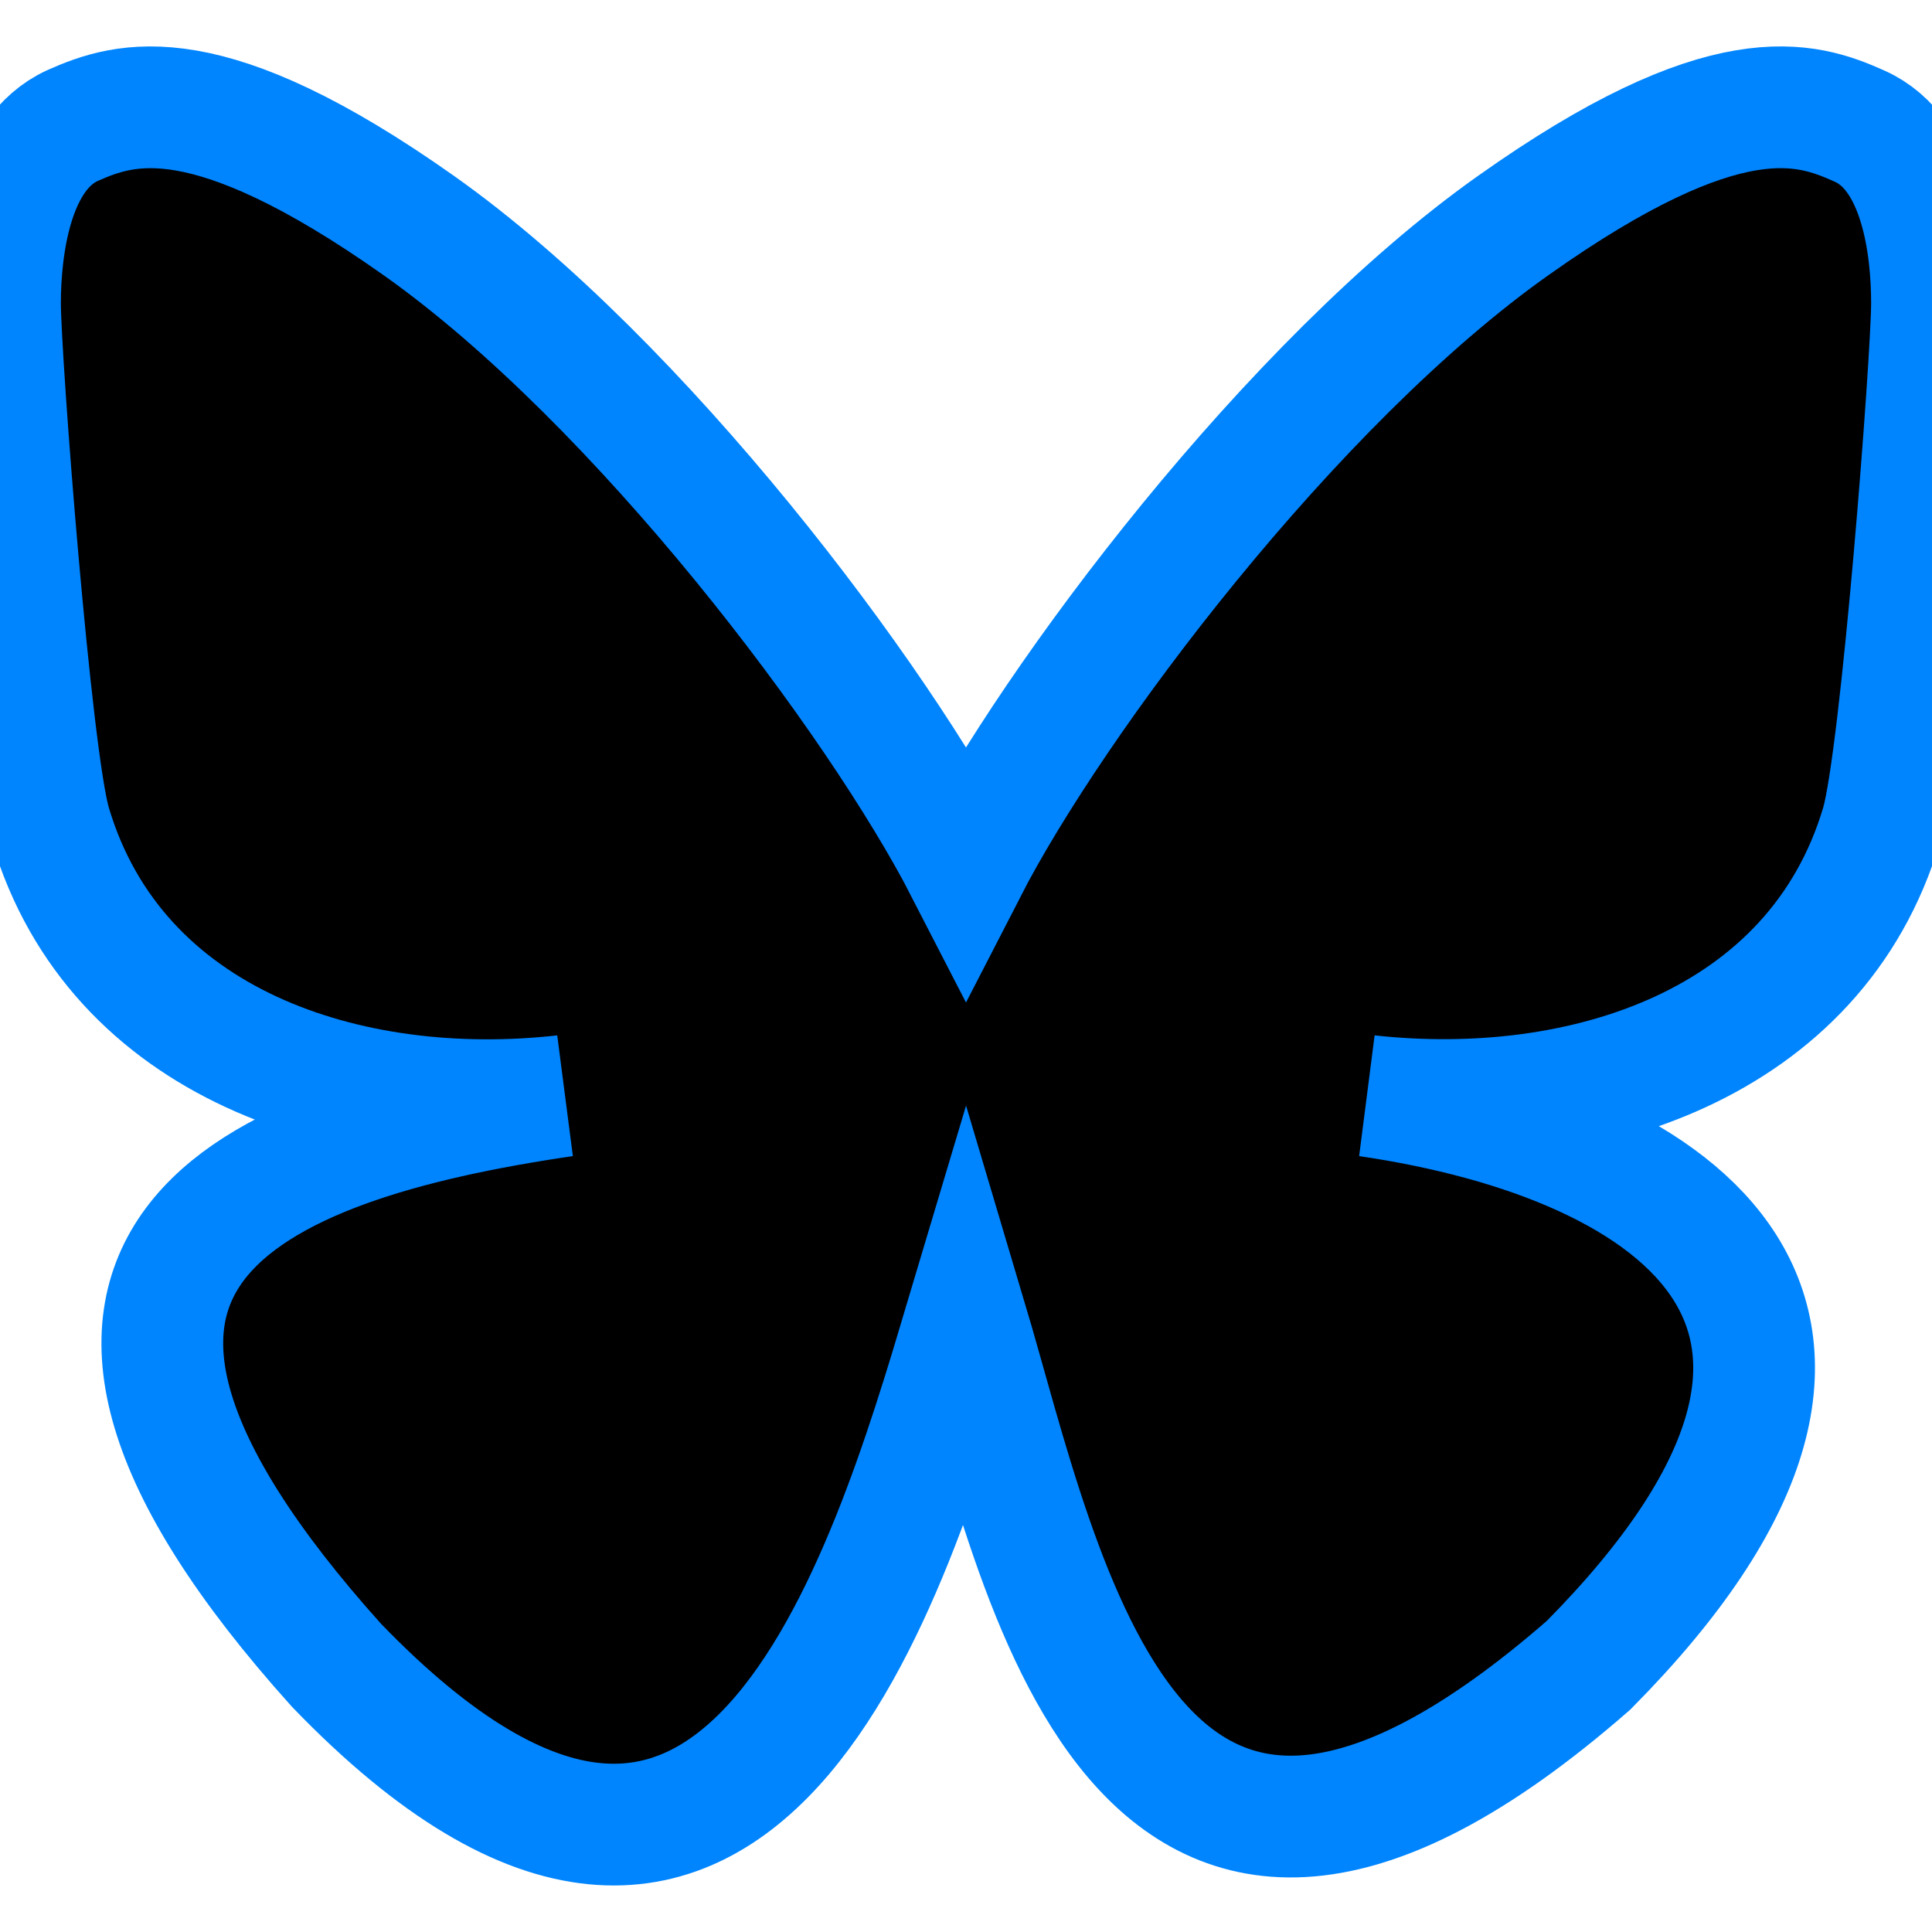
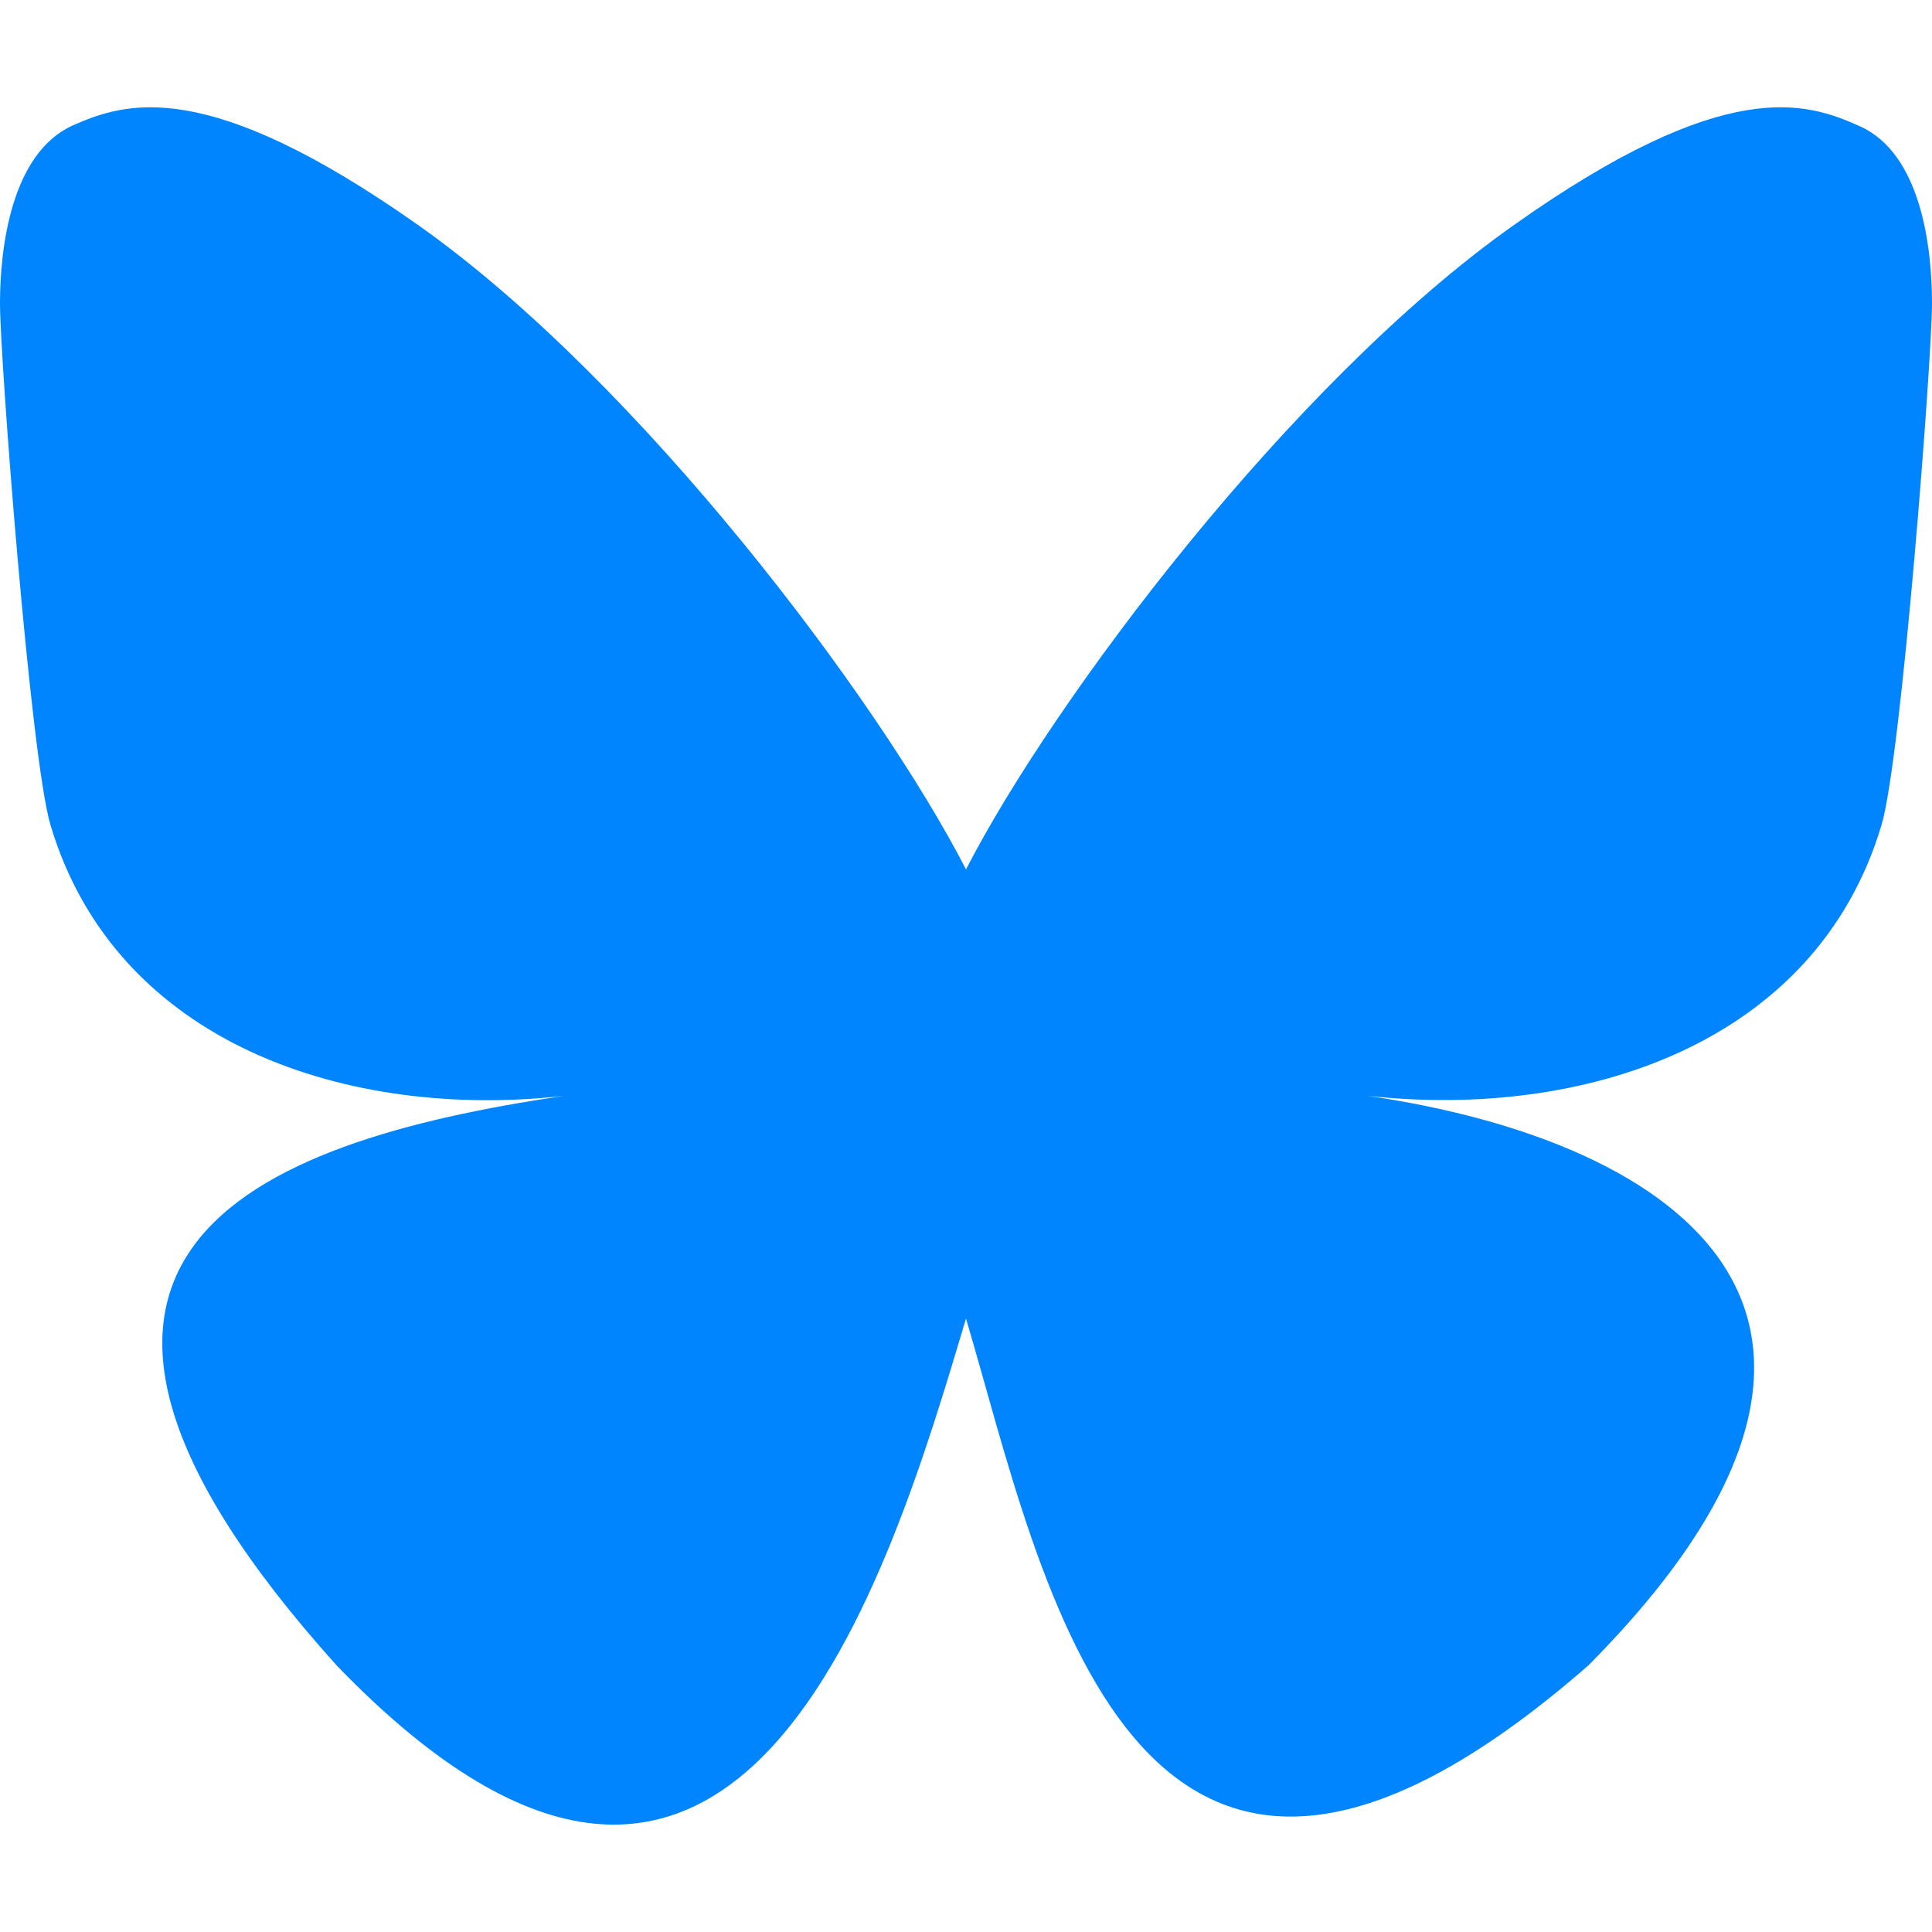
- <svg xmlns="http://www.w3.org/2000/svg" viewBox="0 0 24 24" width="24" height="24" class="foreground-stroke">
+ <svg xmlns="http://www.w3.org/2000/svg" viewBox="0 0 24 24" width="24" height="24" class="foreground-fill">
  <svg viewBox="0 0 360 320">
-     <path stroke="#0085ff" class="foreground-stroke foreground-fill" d="M180 142 c-16.3 -31.7 -60.7 -90.8 -102 -120 C38.5 -5.9 23.4-1 13.5 3.4 2.1 8.6 0 26.2 0 36.5 c0 10.4 5.7 84.8 9.4 97.2 12.2 41 55.7 55 95.7 50.5-58.7 8.6-110.8 30-42.4 106.1 75.1 77.9 103-16.7 117.3-64.6 14.3 48 30.8 139 116 64.6 64-64.6 17.6-97.5-41.1-106.1 40 4.4 83.5-9.5 95.7-50.5 3.7-12.4 9.4-86.8 9.4-97.2 0-10.3 -2-27.9-13.5-33 C336.5-1 321.5-6 282 22 c-41.3 29.2-85.7 88.3-102 120 Z" stroke-width="6.66%" stroke-linecap="round" />
+     <path fill="#0085ff" class="foreground-fill" d="M180 142 c-16.3 -31.7 -60.7 -90.8 -102 -120 C38.5 -5.9 23.4-1 13.5 3.4 2.1 8.6 0 26.2 0 36.5 c0 10.4 5.7 84.8 9.4 97.2 12.2 41 55.7 55 95.7 50.5-58.7 8.6-110.8 30-42.4 106.1 75.1 77.9 103-16.7 117.3-64.6 14.3 48 30.8 139 116 64.6 64-64.6 17.6-97.5-41.1-106.1 40 4.4 83.5-9.5 95.7-50.5 3.7-12.4 9.4-86.8 9.4-97.2 0-10.3 -2-27.9-13.5-33 C336.5-1 321.5-6 282 22 c-41.3 29.2-85.7 88.3-102 120 Z" />
  </svg>
</svg>
